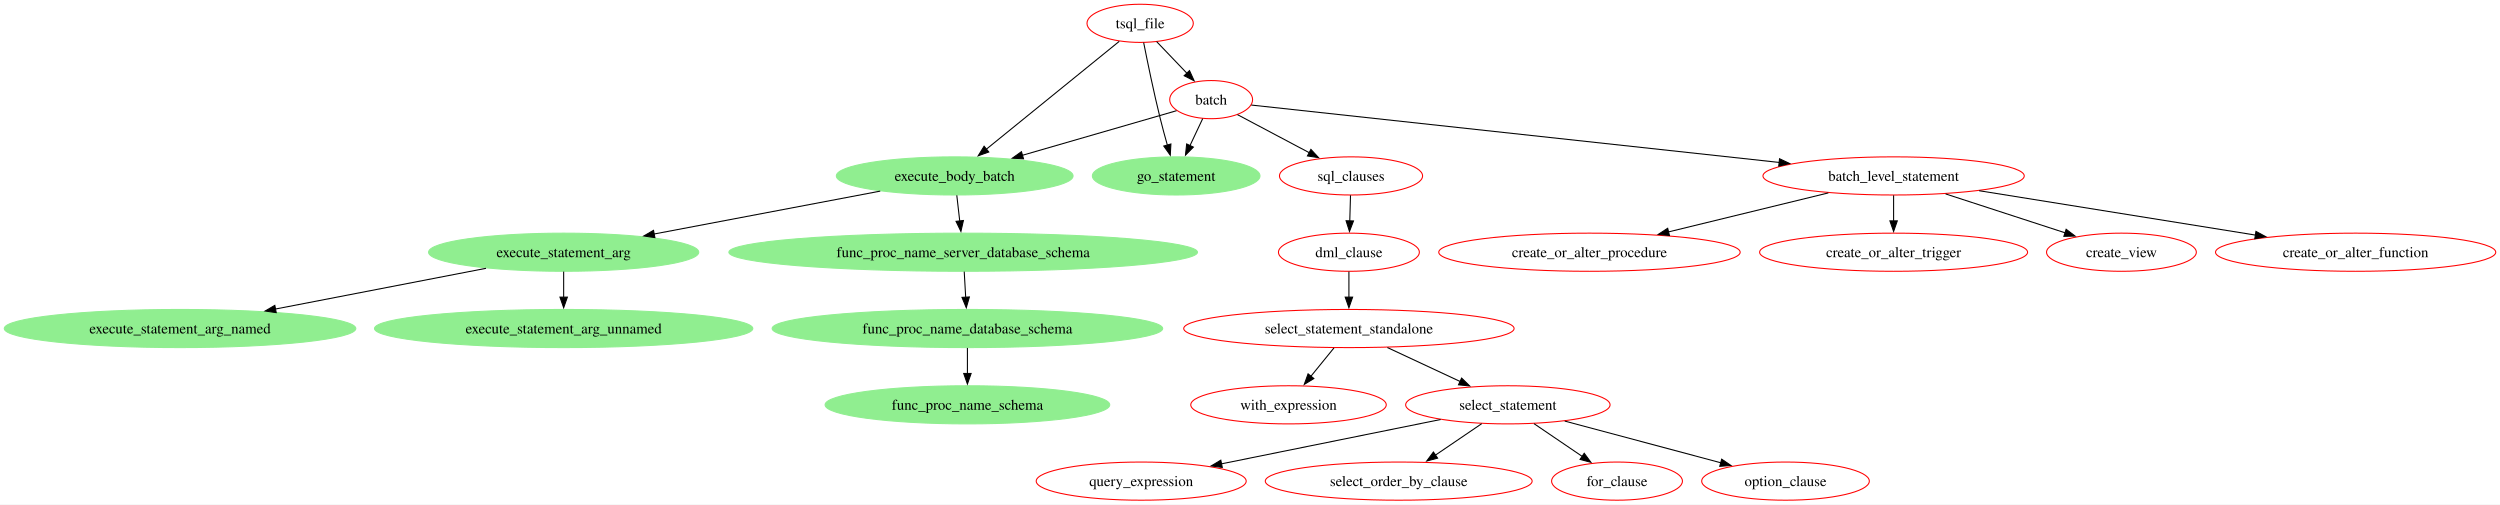
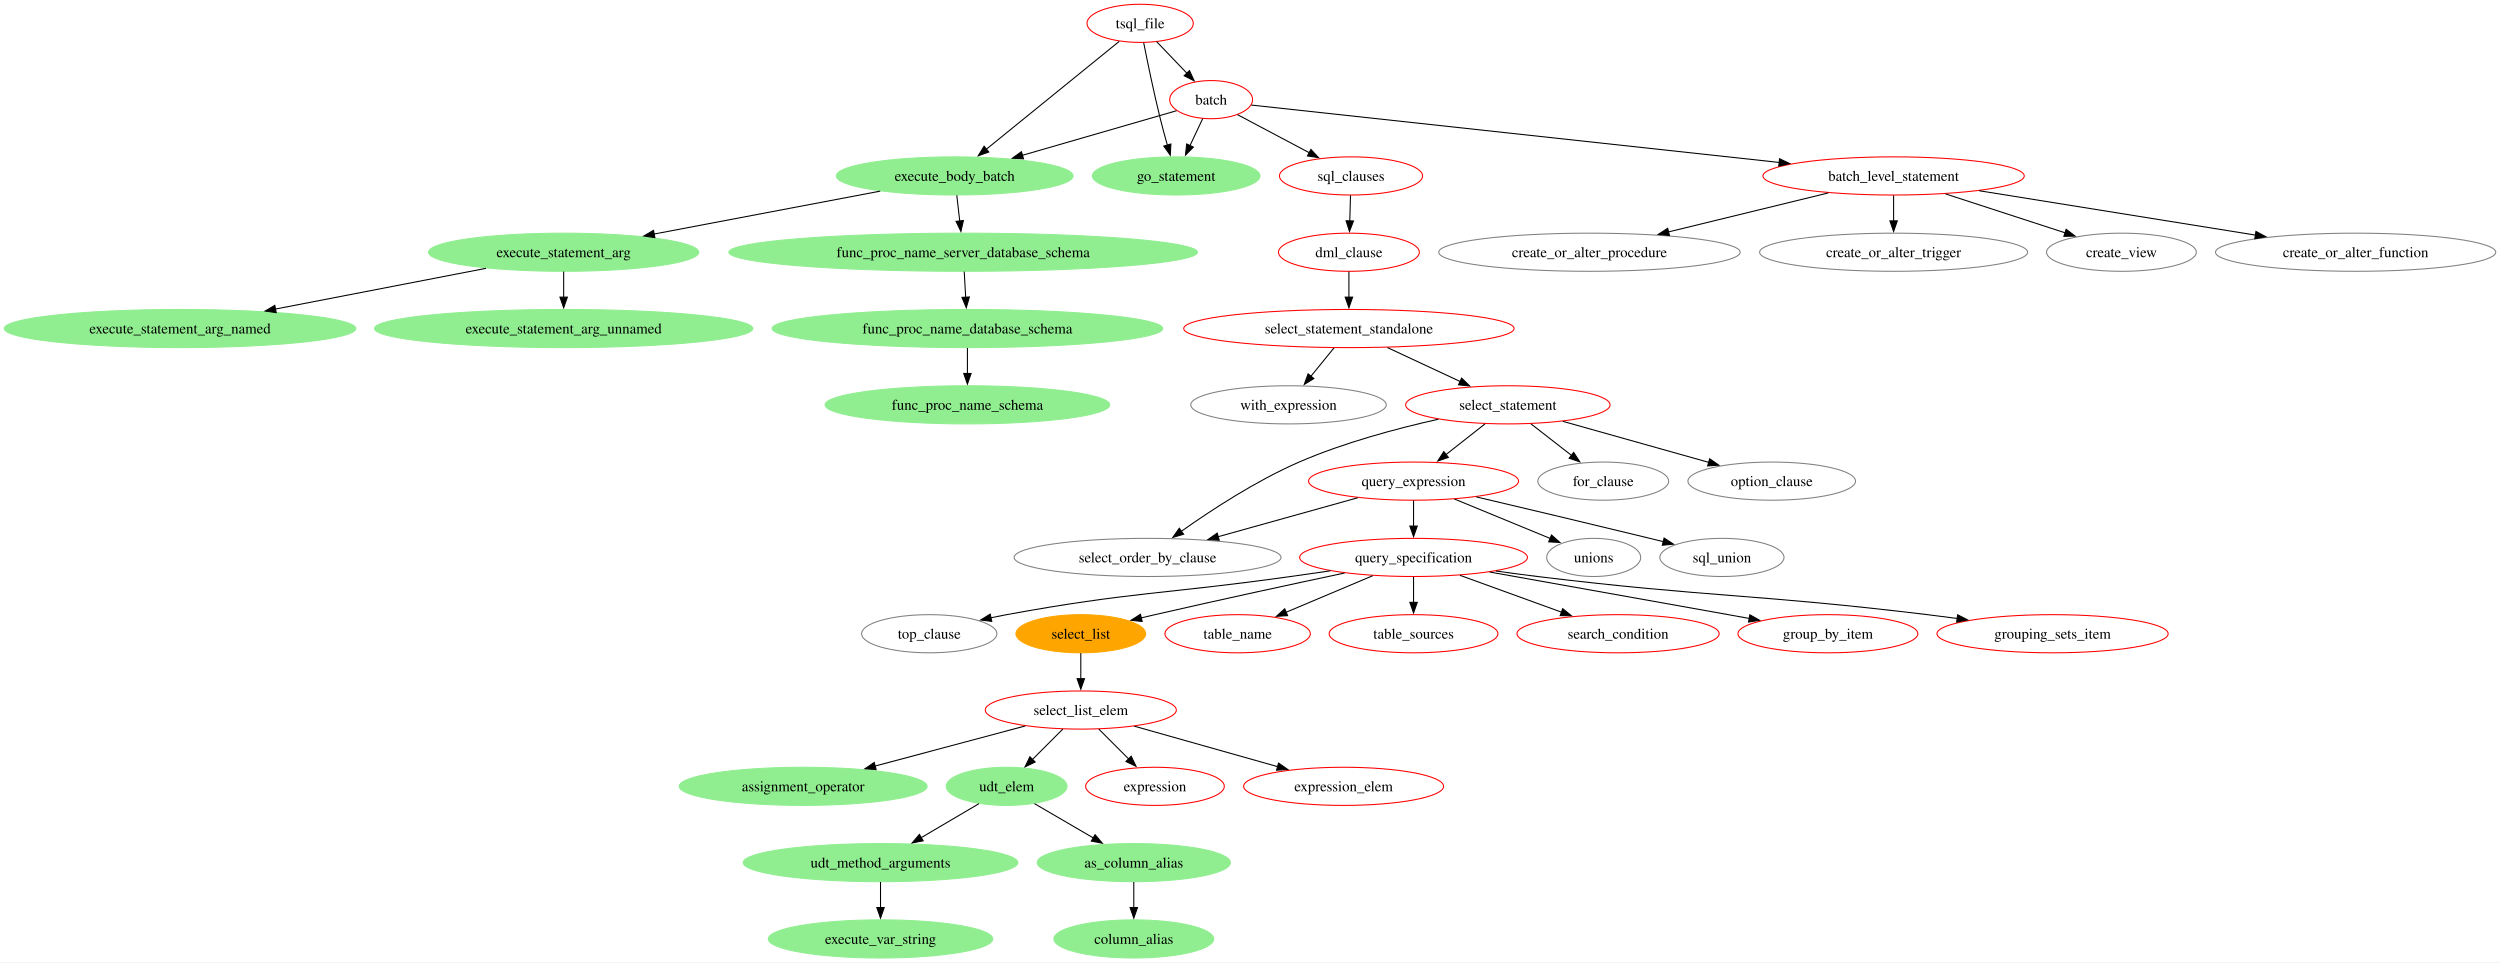
- <svg xmlns="http://www.w3.org/2000/svg" xmlns:xlink="http://www.w3.org/1999/xlink" width="2359pt" height="476pt" viewBox="0.00 0.00 2359.13 476.00">
-   <g id="graph0" class="graph" transform="scale(1 1) rotate(0) translate(4 472)">
-     <polygon fill="white" stroke="none" points="-4,4 -4,-472 2355.13,-472 2355.13,4 -4,4" />
+ <svg xmlns="http://www.w3.org/2000/svg" xmlns:xlink="http://www.w3.org/1999/xlink" width="2359pt" height="908pt" viewBox="0.00 0.00 2359.13 908.00">
+   <g id="graph0" class="graph" transform="scale(1 1) rotate(0) translate(4 904)">
+     <polygon fill="white" stroke="none" points="-4,4 -4,-904 2355.13,-904 2355.13,4 -4,4" />
    <g id="node1" class="node">
      <g id="a_node1">
        <a xlink:href="https://github.com/Crary-Systems/tree-sitter-tsql/blob/main/grammar.js#L46" xlink:title="tsql_file">
-           <ellipse fill="none" stroke="red" cx="1071.9" cy="-450" rx="50.16" ry="18" />
-           <text text-anchor="middle" x="1071.9" y="-445.32" font-family="Times,serif" font-size="14.00">tsql_file</text>
+           <ellipse fill="none" stroke="red" cx="1071.9" cy="-882" rx="50.16" ry="18" />
+           <text text-anchor="middle" x="1071.9" y="-877.33" font-family="Times,serif" font-size="14.00">tsql_file</text>
        </a>
      </g>
    </g>
    <g id="node2" class="node">
      <g id="a_node2">
        <a xlink:href="https://github.com/Crary-Systems/tree-sitter-tsql/blob/main/grammar.js#L51" xlink:title="batch">
-           <ellipse fill="none" stroke="red" cx="1138.9" cy="-378" rx="39.11" ry="18" />
-           <text text-anchor="middle" x="1138.9" y="-373.32" font-family="Times,serif" font-size="14.00">batch</text>
+           <ellipse fill="none" stroke="red" cx="1138.9" cy="-810" rx="39.11" ry="18" />
+           <text text-anchor="middle" x="1138.9" y="-805.33" font-family="Times,serif" font-size="14.00">batch</text>
        </a>
      </g>
    </g>
    <g id="edge1" class="edge">
-       <path fill="none" stroke="black" d="M1087.44,-432.76C1095.93,-423.89 1106.61,-412.74 1116.03,-402.89" />
-       <polygon fill="black" stroke="black" points="1118.47,-405.4 1122.86,-395.76 1113.42,-400.56 1118.47,-405.4" />
+       <path fill="none" stroke="black" d="M1087.44,-864.76C1095.93,-855.89 1106.61,-844.74 1116.03,-834.89" />
+       <polygon fill="black" stroke="black" points="1118.47,-837.4 1122.86,-827.76 1113.42,-832.56 1118.47,-837.4" />
    </g>
    <g id="node3" class="node">
      <g id="a_node3">
        <a xlink:href="https://github.com/Crary-Systems/tree-sitter-tsql/blob/main/test/corpus/batch.txt#L74" xlink:title="execute_body_batch">
-           <ellipse fill="lightgreen" stroke="lightgreen" cx="896.9" cy="-306" rx="111.71" ry="18" />
-           <text text-anchor="middle" x="896.9" y="-301.32" font-family="Times,serif" font-size="14.00">execute_body_batch</text>
+           <ellipse fill="lightgreen" stroke="lightgreen" cx="896.9" cy="-738" rx="111.71" ry="18" />
+           <text text-anchor="middle" x="896.9" y="-733.33" font-family="Times,serif" font-size="14.00">execute_body_batch</text>
        </a>
      </g>
    </g>
    <g id="edge2" class="edge">
-       <path fill="none" stroke="black" d="M1052.17,-432.99C1021.51,-408.11 962.26,-360.04 926.48,-331" />
-       <polygon fill="black" stroke="black" points="929.07,-328.59 919.09,-325.01 924.65,-334.03 929.07,-328.59" />
+       <path fill="none" stroke="black" d="M1052.17,-864.99C1021.51,-840.11 962.26,-792.04 926.48,-763" />
+       <polygon fill="black" stroke="black" points="929.07,-760.59 919.09,-757.01 924.65,-766.03 929.07,-760.59" />
    </g>
    <g id="node4" class="node">
      <g id="a_node4">
        <a xlink:href="https://github.com/Crary-Systems/tree-sitter-tsql/blob/main/test/corpus/go.txt" xlink:title="go_statement">
-           <ellipse fill="lightgreen" stroke="lightgreen" cx="1105.9" cy="-306" rx="79.09" ry="18" />
-           <text text-anchor="middle" x="1105.9" y="-301.32" font-family="Times,serif" font-size="14.00">go_statement</text>
+           <ellipse fill="lightgreen" stroke="lightgreen" cx="1105.9" cy="-738" rx="79.09" ry="18" />
+           <text text-anchor="middle" x="1105.9" y="-733.33" font-family="Times,serif" font-size="14.00">go_statement</text>
        </a>
      </g>
    </g>
    <g id="edge3" class="edge">
-       <path fill="none" stroke="black" d="M1075.21,-431.86C1078.77,-413.88 1084.74,-384.84 1090.9,-360 1092.91,-351.89 1095.29,-343.15 1097.56,-335.14" />
-       <polygon fill="black" stroke="black" points="1100.92,-336.14 1100.33,-325.56 1094.19,-334.2 1100.92,-336.14" />
+       <path fill="none" stroke="black" d="M1075.21,-863.86C1078.77,-845.88 1084.74,-816.84 1090.9,-792 1092.91,-783.89 1095.29,-775.15 1097.56,-767.14" />
+       <polygon fill="black" stroke="black" points="1100.92,-768.14 1100.33,-757.56 1094.19,-766.2 1100.92,-768.14" />
    </g>
    <g id="edge5" class="edge">
-       <path fill="none" stroke="black" d="M1106.26,-367.56C1069.12,-356.81 1007.54,-339 960.76,-325.47" />
-       <polygon fill="black" stroke="black" points="961.85,-322.14 951.27,-322.73 959.9,-328.87 961.85,-322.14" />
+       <path fill="none" stroke="black" d="M1106.26,-799.56C1069.12,-788.81 1007.54,-771 960.76,-757.47" />
+       <polygon fill="black" stroke="black" points="961.85,-754.14 951.27,-754.73 959.9,-760.87 961.85,-754.14" />
    </g>
    <g id="edge4" class="edge">
-       <path fill="none" stroke="black" d="M1130.91,-360.05C1127.32,-352.43 1122.98,-343.23 1118.94,-334.65" />
-       <polygon fill="black" stroke="black" points="1122.12,-333.2 1114.69,-325.64 1115.79,-336.18 1122.12,-333.2" />
+       <path fill="none" stroke="black" d="M1130.91,-792.05C1127.32,-784.43 1122.98,-775.23 1118.94,-766.65" />
+       <polygon fill="black" stroke="black" points="1122.12,-765.2 1114.69,-757.64 1115.79,-768.18 1122.12,-765.2" />
    </g>
    <g id="node5" class="node">
      <g id="a_node5">
        <a xlink:href="https://github.com/Crary-Systems/tree-sitter-tsql/blob/4dda5f0b2a1d0c921fa68dff7fd5ffdb39467df3/grammar.js#L118-L122" xlink:title="sql_clauses">
-           <ellipse fill="none" stroke="red" cx="1270.9" cy="-306" rx="67.52" ry="18" />
-           <text text-anchor="middle" x="1270.9" y="-301.32" font-family="Times,serif" font-size="14.00">sql_clauses</text>
+           <ellipse fill="none" stroke="red" cx="1270.9" cy="-738" rx="67.52" ry="18" />
+           <text text-anchor="middle" x="1270.9" y="-733.33" font-family="Times,serif" font-size="14.00">sql_clauses</text>
        </a>
      </g>
    </g>
    <g id="edge6" class="edge">
-       <path fill="none" stroke="black" d="M1163.73,-363.83C1182.81,-353.71 1209.54,-339.54 1231.53,-327.88" />
-       <polygon fill="black" stroke="black" points="1233.04,-331.04 1240.24,-323.26 1229.76,-324.85 1233.04,-331.04" />
+       <path fill="none" stroke="black" d="M1163.73,-795.83C1182.81,-785.71 1209.54,-771.54 1231.53,-759.88" />
+       <polygon fill="black" stroke="black" points="1233.04,-763.04 1240.24,-755.26 1229.76,-756.85 1233.04,-763.04" />
    </g>
    <g id="node6" class="node">
      <g id="a_node6">
        <a xlink:href="https://github.com/Crary-Systems/tree-sitter-tsql/blob/main/grammar.js#L116" xlink:title="batch_level_statement">
-           <ellipse fill="none" stroke="red" cx="1782.9" cy="-306" rx="123.29" ry="18" />
-           <text text-anchor="middle" x="1782.9" y="-301.32" font-family="Times,serif" font-size="14.00">batch_level_statement</text>
+           <ellipse fill="none" stroke="red" cx="1782.9" cy="-738" rx="123.29" ry="18" />
+           <text text-anchor="middle" x="1782.9" y="-733.33" font-family="Times,serif" font-size="14.00">batch_level_statement</text>
        </a>
      </g>
    </g>
    <g id="edge7" class="edge">
-       <path fill="none" stroke="black" d="M1176.78,-372.88C1272.76,-362.45 1528.27,-334.68 1675.08,-318.72" />
-       <polygon fill="black" stroke="black" points="1675.27,-322.22 1684.83,-317.66 1674.51,-315.26 1675.27,-322.22" />
+       <path fill="none" stroke="black" d="M1176.78,-804.88C1272.76,-794.45 1528.27,-766.68 1675.08,-750.72" />
+       <polygon fill="black" stroke="black" points="1675.27,-754.22 1684.83,-749.66 1674.51,-747.26 1675.27,-754.22" />
    </g>
    <g id="node7" class="node">
      <g id="a_node7">
        <a xlink:href="https://github.com/Crary-Systems/tree-sitter-tsql/blob/main/test/corpus/func_proc_name_server_database_schema.txt" xlink:title="func_proc_name_server_database_schema">
-           <ellipse fill="lightgreen" stroke="lightgreen" cx="904.9" cy="-234" rx="221.14" ry="18" />
-           <text text-anchor="middle" x="904.9" y="-229.32" font-family="Times,serif" font-size="14.00">func_proc_name_server_database_schema</text>
+           <ellipse fill="lightgreen" stroke="lightgreen" cx="904.9" cy="-666" rx="221.14" ry="18" />
+           <text text-anchor="middle" x="904.9" y="-661.33" font-family="Times,serif" font-size="14.00">func_proc_name_server_database_schema</text>
        </a>
      </g>
    </g>
    <g id="edge8" class="edge">
-       <path fill="none" stroke="black" d="M898.88,-287.7C899.71,-280.41 900.7,-271.73 901.64,-263.54" />
-       <polygon fill="black" stroke="black" points="905.12,-263.94 902.77,-253.61 898.16,-263.15 905.12,-263.94" />
+       <path fill="none" stroke="black" d="M898.88,-719.7C899.71,-712.41 900.7,-703.73 901.64,-695.54" />
+       <polygon fill="black" stroke="black" points="905.12,-695.94 902.77,-685.61 898.16,-695.15 905.12,-695.94" />
    </g>
    <g id="node8" class="node">
      <g id="a_node8">
        <a xlink:href="https://github.com/Crary-Systems/tree-sitter-tsql/blob/main/test/corpus/execute_statement_arg.txt" xlink:title="execute_statement_arg">
-           <ellipse fill="lightgreen" stroke="lightgreen" cx="527.9" cy="-234" rx="127.49" ry="18" />
-           <text text-anchor="middle" x="527.9" y="-229.32" font-family="Times,serif" font-size="14.00">execute_statement_arg</text>
+           <ellipse fill="lightgreen" stroke="lightgreen" cx="527.9" cy="-666" rx="127.49" ry="18" />
+           <text text-anchor="middle" x="527.9" y="-661.33" font-family="Times,serif" font-size="14.00">execute_statement_arg</text>
        </a>
      </g>
    </g>
    <g id="edge9" class="edge">
-       <path fill="none" stroke="black" d="M826.63,-291.67C765.84,-280.14 677.79,-263.43 613.02,-251.15" />
-       <polygon fill="black" stroke="black" points="613.99,-247.77 603.51,-249.34 612.69,-254.65 613.99,-247.77" />
+       <path fill="none" stroke="black" d="M826.63,-723.67C765.84,-712.14 677.79,-695.43 613.02,-683.15" />
+       <polygon fill="black" stroke="black" points="613.99,-679.77 603.51,-681.34 612.69,-686.65 613.99,-679.77" />
    </g>
    <g id="node13" class="node">
      <g id="a_node13">
        <a xlink:href="https://github.com/Crary-Systems/tree-sitter-tsql/blob/4dda5f0b2a1d0c921fa68dff7fd5ffdb39467df3/grammar.js#L192-L195" xlink:title="dml_clause">
-           <ellipse fill="none" stroke="red" cx="1268.9" cy="-234" rx="66.47" ry="18" />
-           <text text-anchor="middle" x="1268.9" y="-229.32" font-family="Times,serif" font-size="14.00">dml_clause</text>
+           <ellipse fill="none" stroke="red" cx="1268.9" cy="-666" rx="66.47" ry="18" />
+           <text text-anchor="middle" x="1268.9" y="-661.33" font-family="Times,serif" font-size="14.00">dml_clause</text>
        </a>
      </g>
    </g>
    <g id="edge14" class="edge">
-       <path fill="none" stroke="black" d="M1270.41,-287.7C1270.2,-280.41 1269.95,-271.73 1269.72,-263.54" />
-       <polygon fill="black" stroke="black" points="1273.22,-263.51 1269.43,-253.62 1266.22,-263.71 1273.22,-263.51" />
-     </g>
-     <g id="node21" class="node">
-       <ellipse fill="none" stroke="red" cx="2218.9" cy="-234" rx="132.23" ry="18" />
-       <text text-anchor="middle" x="2218.9" y="-229.32" font-family="Times,serif" font-size="14.00">create_or_alter_function</text>
-     </g>
-     <g id="edge22" class="edge">
-       <path fill="none" stroke="black" d="M1863.63,-292.04C1937.42,-280.19 2046.58,-262.67 2124.41,-250.17" />
-       <polygon fill="black" stroke="black" points="2124.84,-253.65 2134.16,-248.61 2123.73,-246.73 2124.84,-253.65" />
-     </g>
-     <g id="node22" class="node">
-       <ellipse fill="none" stroke="red" cx="1495.9" cy="-234" rx="142.23" ry="18" />
-       <text text-anchor="middle" x="1495.9" y="-229.32" font-family="Times,serif" font-size="14.00">create_or_alter_procedure</text>
-     </g>
-     <g id="edge23" class="edge">
-       <path fill="none" stroke="black" d="M1721.33,-289.98C1677.11,-279.2 1617.28,-264.61 1570.37,-253.16" />
-       <polygon fill="black" stroke="black" points="1571.37,-249.8 1560.82,-250.83 1569.71,-256.6 1571.37,-249.8" />
-     </g>
-     <g id="node23" class="node">
-       <ellipse fill="none" stroke="red" cx="1782.9" cy="-234" rx="126.44" ry="18" />
-       <text text-anchor="middle" x="1782.9" y="-229.32" font-family="Times,serif" font-size="14.00">create_or_alter_trigger</text>
-     </g>
-     <g id="edge24" class="edge">
-       <path fill="none" stroke="black" d="M1782.9,-287.7C1782.9,-280.41 1782.9,-271.73 1782.9,-263.54" />
-       <polygon fill="black" stroke="black" points="1786.4,-263.62 1782.9,-253.62 1779.4,-263.62 1786.4,-263.62" />
-     </g>
-     <g id="node24" class="node">
-       <ellipse fill="none" stroke="red" cx="1997.9" cy="-234" rx="70.67" ry="18" />
-       <text text-anchor="middle" x="1997.9" y="-229.32" font-family="Times,serif" font-size="14.00">create_view</text>
-     </g>
-     <g id="edge25" class="edge">
-       <path fill="none" stroke="black" d="M1831.96,-289.03C1865.62,-278.07 1910.26,-263.53 1944.77,-252.3" />
-       <polygon fill="black" stroke="black" points="1945.72,-255.67 1954.15,-249.24 1943.56,-249.01 1945.72,-255.67" />
+       <path fill="none" stroke="black" d="M1270.41,-719.7C1270.2,-712.41 1269.95,-703.73 1269.72,-695.54" />
+       <polygon fill="black" stroke="black" points="1273.22,-695.51 1269.43,-685.62 1266.22,-695.71 1273.22,-695.51" />
+     </g>
+     <g id="node36" class="node">
+       <ellipse fill="none" stroke="gray" cx="2218.9" cy="-666" rx="132.23" ry="18" />
+       <text text-anchor="middle" x="2218.9" y="-661.33" font-family="Times,serif" font-size="14.00">create_or_alter_function</text>
+     </g>
+     <g id="edge42" class="edge">
+       <path fill="none" stroke="black" d="M1863.63,-724.04C1937.42,-712.19 2046.58,-694.67 2124.41,-682.17" />
+       <polygon fill="black" stroke="black" points="2124.84,-685.65 2134.16,-680.61 2123.73,-678.73 2124.84,-685.65" />
+     </g>
+     <g id="node37" class="node">
+       <ellipse fill="none" stroke="gray" cx="1495.9" cy="-666" rx="142.23" ry="18" />
+       <text text-anchor="middle" x="1495.9" y="-661.33" font-family="Times,serif" font-size="14.00">create_or_alter_procedure</text>
+     </g>
+     <g id="edge43" class="edge">
+       <path fill="none" stroke="black" d="M1721.33,-721.98C1677.11,-711.2 1617.28,-696.61 1570.37,-685.16" />
+       <polygon fill="black" stroke="black" points="1571.37,-681.8 1560.82,-682.83 1569.71,-688.6 1571.37,-681.8" />
+     </g>
+     <g id="node38" class="node">
+       <ellipse fill="none" stroke="gray" cx="1782.9" cy="-666" rx="126.44" ry="18" />
+       <text text-anchor="middle" x="1782.9" y="-661.33" font-family="Times,serif" font-size="14.00">create_or_alter_trigger</text>
+     </g>
+     <g id="edge44" class="edge">
+       <path fill="none" stroke="black" d="M1782.9,-719.7C1782.9,-712.41 1782.9,-703.73 1782.9,-695.54" />
+       <polygon fill="black" stroke="black" points="1786.4,-695.62 1782.9,-685.62 1779.4,-695.62 1786.4,-695.62" />
+     </g>
+     <g id="node39" class="node">
+       <ellipse fill="none" stroke="gray" cx="1997.9" cy="-666" rx="70.67" ry="18" />
+       <text text-anchor="middle" x="1997.9" y="-661.33" font-family="Times,serif" font-size="14.00">create_view</text>
+     </g>
+     <g id="edge45" class="edge">
+       <path fill="none" stroke="black" d="M1831.96,-721.03C1865.62,-710.07 1910.26,-695.53 1944.77,-684.3" />
+       <polygon fill="black" stroke="black" points="1945.72,-687.67 1954.15,-681.24 1943.56,-681.01 1945.72,-687.67" />
    </g>
    <g id="node11" class="node">
      <g id="a_node11">
        <a xlink:href="https://github.com/Crary-Systems/tree-sitter-tsql/blob/main/test/corpus/func_proc_name_server_database_schema.txt" xlink:title="func_proc_name_database_schema">
-           <ellipse fill="lightgreen" stroke="lightgreen" cx="908.9" cy="-162" rx="184.31" ry="18" />
-           <text text-anchor="middle" x="908.9" y="-157.32" font-family="Times,serif" font-size="14.00">func_proc_name_database_schema</text>
+           <ellipse fill="lightgreen" stroke="lightgreen" cx="908.9" cy="-594" rx="184.31" ry="18" />
+           <text text-anchor="middle" x="908.9" y="-589.33" font-family="Times,serif" font-size="14.00">func_proc_name_database_schema</text>
        </a>
      </g>
    </g>
    <g id="edge12" class="edge">
-       <path fill="none" stroke="black" d="M905.89,-215.7C906.31,-208.41 906.8,-199.73 907.27,-191.54" />
-       <polygon fill="black" stroke="black" points="910.76,-191.8 907.84,-181.62 903.77,-191.4 910.76,-191.8" />
+       <path fill="none" stroke="black" d="M905.89,-647.7C906.31,-640.41 906.8,-631.73 907.27,-623.54" />
+       <polygon fill="black" stroke="black" points="910.76,-623.8 907.84,-613.62 903.77,-623.4 910.76,-623.8" />
    </g>
    <g id="node9" class="node">
      <g id="a_node9">
        <a xlink:href="https://github.com/Crary-Systems/tree-sitter-tsql/blob/main/test/corpus/execute_statement_arg.txt#L2" xlink:title="execute_statement_arg_named">
-           <ellipse fill="lightgreen" stroke="lightgreen" cx="165.9" cy="-162" rx="165.9" ry="18" />
-           <text text-anchor="middle" x="165.9" y="-157.32" font-family="Times,serif" font-size="14.00">execute_statement_arg_named</text>
+           <ellipse fill="lightgreen" stroke="lightgreen" cx="165.9" cy="-594" rx="165.9" ry="18" />
+           <text text-anchor="middle" x="165.9" y="-589.33" font-family="Times,serif" font-size="14.00">execute_statement_arg_named</text>
        </a>
      </g>
    </g>
    <g id="edge10" class="edge">
-       <path fill="none" stroke="black" d="M454.64,-218.83C397.27,-207.74 317.18,-192.25 255.91,-180.4" />
-       <polygon fill="black" stroke="black" points="256.66,-176.99 246.18,-178.52 255.33,-183.86 256.66,-176.99" />
+       <path fill="none" stroke="black" d="M454.64,-650.83C397.27,-639.74 317.18,-624.25 255.91,-612.4" />
+       <polygon fill="black" stroke="black" points="256.66,-608.99 246.18,-610.52 255.33,-615.86 256.66,-608.99" />
    </g>
    <g id="node10" class="node">
      <g id="a_node10">
        <a xlink:href="https://github.com/Crary-Systems/tree-sitter-tsql/blob/main/test/corpus/execute_statement_arg.txt#L42" xlink:title="execute_statement_arg_unnamed">
-           <ellipse fill="lightgreen" stroke="lightgreen" cx="527.9" cy="-162" rx="178.53" ry="18" />
-           <text text-anchor="middle" x="527.9" y="-157.32" font-family="Times,serif" font-size="14.00">execute_statement_arg_unnamed</text>
+           <ellipse fill="lightgreen" stroke="lightgreen" cx="527.9" cy="-594" rx="178.53" ry="18" />
+           <text text-anchor="middle" x="527.9" y="-589.33" font-family="Times,serif" font-size="14.00">execute_statement_arg_unnamed</text>
        </a>
      </g>
    </g>
    <g id="edge11" class="edge">
-       <path fill="none" stroke="black" d="M527.9,-215.7C527.9,-208.41 527.9,-199.73 527.9,-191.54" />
-       <polygon fill="black" stroke="black" points="531.4,-191.62 527.9,-181.62 524.4,-191.62 531.4,-191.62" />
+       <path fill="none" stroke="black" d="M527.9,-647.7C527.9,-640.41 527.9,-631.73 527.9,-623.54" />
+       <polygon fill="black" stroke="black" points="531.4,-623.62 527.9,-613.62 524.4,-623.62 531.4,-623.62" />
    </g>
    <g id="node12" class="node">
      <g id="a_node12">
        <a xlink:href="https://github.com/Crary-Systems/tree-sitter-tsql/blob/main/test/corpus/func_proc_name_server_database_schema.txt" xlink:title="func_proc_name_schema">
-           <ellipse fill="lightgreen" stroke="lightgreen" cx="908.9" cy="-90" rx="134.33" ry="18" />
-           <text text-anchor="middle" x="908.9" y="-85.33" font-family="Times,serif" font-size="14.00">func_proc_name_schema</text>
+           <ellipse fill="lightgreen" stroke="lightgreen" cx="908.9" cy="-522" rx="134.33" ry="18" />
+           <text text-anchor="middle" x="908.9" y="-517.33" font-family="Times,serif" font-size="14.00">func_proc_name_schema</text>
        </a>
      </g>
    </g>
    <g id="edge13" class="edge">
-       <path fill="none" stroke="black" d="M908.9,-143.7C908.9,-136.41 908.9,-127.73 908.9,-119.54" />
-       <polygon fill="black" stroke="black" points="912.4,-119.62 908.9,-109.62 905.4,-119.62 912.4,-119.62" />
+       <path fill="none" stroke="black" d="M908.9,-575.7C908.9,-568.41 908.9,-559.73 908.9,-551.54" />
+       <polygon fill="black" stroke="black" points="912.4,-551.62 908.9,-541.62 905.4,-551.62 912.4,-551.62" />
    </g>
    <g id="node14" class="node">
      <g id="a_node14">
        <a xlink:href="https://github.com/Crary-Systems/tree-sitter-tsql/blob/4dda5f0b2a1d0c921fa68dff7fd5ffdb39467df3/grammar.js#L197-L200" xlink:title="select_statement_standalone">
-           <ellipse fill="none" stroke="red" cx="1268.9" cy="-162" rx="155.9" ry="18" />
-           <text text-anchor="middle" x="1268.9" y="-157.32" font-family="Times,serif" font-size="14.00">select_statement_standalone</text>
+           <ellipse fill="none" stroke="red" cx="1268.9" cy="-594" rx="155.9" ry="18" />
+           <text text-anchor="middle" x="1268.9" y="-589.33" font-family="Times,serif" font-size="14.00">select_statement_standalone</text>
        </a>
      </g>
    </g>
    <g id="edge15" class="edge">
-       <path fill="none" stroke="black" d="M1268.9,-215.7C1268.9,-208.41 1268.9,-199.73 1268.9,-191.54" />
-       <polygon fill="black" stroke="black" points="1272.4,-191.62 1268.9,-181.62 1265.4,-191.62 1272.4,-191.62" />
+       <path fill="none" stroke="black" d="M1268.9,-647.7C1268.9,-640.41 1268.9,-631.73 1268.9,-623.54" />
+       <polygon fill="black" stroke="black" points="1272.4,-623.62 1268.9,-613.62 1265.4,-623.62 1272.4,-623.62" />
    </g>
    <g id="node15" class="node">
      <g id="a_node15">
        <a xlink:href="https://github.com/Crary-Systems/tree-sitter-tsql/blob/1f56e8217a05e0a7e09ce2955aee4c340190c598/grammar.js#L202-L206" xlink:title="select_statement">
-           <ellipse fill="none" stroke="red" cx="1418.9" cy="-90" rx="96.45" ry="18" />
-           <text text-anchor="middle" x="1418.9" y="-85.33" font-family="Times,serif" font-size="14.00">select_statement</text>
+           <ellipse fill="none" stroke="red" cx="1418.9" cy="-522" rx="96.45" ry="18" />
+           <text text-anchor="middle" x="1418.9" y="-517.33" font-family="Times,serif" font-size="14.00">select_statement</text>
        </a>
      </g>
    </g>
    <g id="edge16" class="edge">
-       <path fill="none" stroke="black" d="M1305.21,-144.05C1325.85,-134.42 1351.87,-122.28 1373.81,-112.04" />
-       <polygon fill="black" stroke="black" points="1375.26,-115.23 1382.84,-107.83 1372.3,-108.88 1375.26,-115.23" />
+       <path fill="none" stroke="black" d="M1305.21,-576.05C1325.85,-566.42 1351.87,-554.28 1373.81,-544.04" />
+       <polygon fill="black" stroke="black" points="1375.26,-547.23 1382.84,-539.83 1372.3,-540.88 1375.26,-547.23" />
    </g>
    <g id="node16" class="node">
-       <ellipse fill="none" stroke="red" cx="1211.9" cy="-90" rx="92.24" ry="18" />
-       <text text-anchor="middle" x="1211.9" y="-85.33" font-family="Times,serif" font-size="14.00">with_expression</text>
+       <ellipse fill="none" stroke="gray" cx="1211.9" cy="-522" rx="92.24" ry="18" />
+       <text text-anchor="middle" x="1211.9" y="-517.33" font-family="Times,serif" font-size="14.00">with_expression</text>
    </g>
    <g id="edge17" class="edge">
-       <path fill="none" stroke="black" d="M1254.81,-143.7C1248.25,-135.64 1240.31,-125.89 1233.06,-116.98" />
-       <polygon fill="black" stroke="black" points="1235.81,-114.82 1226.78,-109.28 1230.38,-119.24 1235.81,-114.82" />
+       <path fill="none" stroke="black" d="M1254.81,-575.7C1248.25,-567.64 1240.31,-557.89 1233.06,-548.98" />
+       <polygon fill="black" stroke="black" points="1235.81,-546.82 1226.78,-541.28 1230.38,-551.24 1235.81,-546.82" />
    </g>
    <g id="node17" class="node">
      <g id="a_node17">
        <a xlink:href="https://github.com/Crary-Systems/tree-sitter-tsql/blob/main/grammar.js#L208-L211" xlink:title="query_expression">
-           <ellipse fill="none" stroke="red" cx="1072.9" cy="-18" rx="99.08" ry="18" />
-           <text text-anchor="middle" x="1072.9" y="-13.32" font-family="Times,serif" font-size="14.00">query_expression</text>
+           <ellipse fill="none" stroke="red" cx="1329.9" cy="-450" rx="99.08" ry="18" />
+           <text text-anchor="middle" x="1329.9" y="-445.32" font-family="Times,serif" font-size="14.00">query_expression</text>
        </a>
      </g>
    </g>
    <g id="edge18" class="edge">
-       <path fill="none" stroke="black" d="M1355.44,-76.16C1297.13,-64.36 1210.61,-46.86 1148.69,-34.33" />
-       <polygon fill="black" stroke="black" points="1149.4,-30.91 1138.91,-32.35 1148.02,-37.77 1149.4,-30.91" />
+       <path fill="none" stroke="black" d="M1397.36,-504.05C1386.29,-495.35 1372.61,-484.59 1360.47,-475.04" />
+       <polygon fill="black" stroke="black" points="1362.77,-472.4 1352.74,-468.97 1358.44,-477.9 1362.77,-472.4" />
    </g>
    <g id="node18" class="node">
-       <ellipse fill="none" stroke="red" cx="1315.9" cy="-18" rx="125.92" ry="18" />
-       <text text-anchor="middle" x="1315.9" y="-13.32" font-family="Times,serif" font-size="14.00">select_order_by_clause</text>
+       <ellipse fill="none" stroke="gray" cx="1078.9" cy="-378" rx="125.92" ry="18" />
+       <text text-anchor="middle" x="1078.9" y="-373.32" font-family="Times,serif" font-size="14.00">select_order_by_clause</text>
    </g>
    <g id="edge19" class="edge">
-       <path fill="none" stroke="black" d="M1394.23,-72.23C1381.05,-63.27 1364.61,-52.11 1350.21,-42.31" />
-       <polygon fill="black" stroke="black" points="1352.58,-39.69 1342.34,-36.97 1348.64,-45.48 1352.58,-39.69" />
+       <path fill="none" stroke="black" d="M1353.4,-508.45C1314.27,-499.72 1264.13,-486.34 1221.9,-468 1181.35,-450.39 1138.83,-422.54 1110.8,-402.69" />
+       <polygon fill="black" stroke="black" points="1112.91,-399.9 1102.75,-396.91 1108.83,-405.58 1112.91,-399.9" />
    </g>
    <g id="node19" class="node">
-       <ellipse fill="none" stroke="red" cx="1521.9" cy="-18" rx="61.73" ry="18" />
-       <text text-anchor="middle" x="1521.9" y="-13.32" font-family="Times,serif" font-size="14.00">for_clause</text>
+       <ellipse fill="none" stroke="gray" cx="1508.9" cy="-450" rx="61.73" ry="18" />
+       <text text-anchor="middle" x="1508.9" y="-445.32" font-family="Times,serif" font-size="14.00">for_clause</text>
    </g>
    <g id="edge20" class="edge">
-       <path fill="none" stroke="black" d="M1443.57,-72.23C1457.24,-62.94 1474.41,-51.28 1489.19,-41.23" />
-       <polygon fill="black" stroke="black" points="1490.94,-44.28 1497.24,-35.76 1487,-38.49 1490.94,-44.28" />
+       <path fill="none" stroke="black" d="M1440.69,-504.05C1452.24,-495.07 1466.61,-483.9 1479.17,-474.12" />
+       <polygon fill="black" stroke="black" points="1480.99,-477.14 1486.74,-468.24 1476.7,-471.61 1480.99,-477.14" />
    </g>
    <g id="node20" class="node">
-       <ellipse fill="none" stroke="red" cx="1680.9" cy="-18" rx="79.09" ry="18" />
-       <text text-anchor="middle" x="1680.9" y="-13.32" font-family="Times,serif" font-size="14.00">option_clause</text>
+       <ellipse fill="none" stroke="gray" cx="1667.9" cy="-450" rx="79.09" ry="18" />
+       <text text-anchor="middle" x="1667.9" y="-445.32" font-family="Times,serif" font-size="14.00">option_clause</text>
    </g>
    <g id="edge21" class="edge">
-       <path fill="none" stroke="black" d="M1472.55,-74.67C1515.34,-63.23 1575.27,-47.22 1619.88,-35.3" />
-       <polygon fill="black" stroke="black" points="1620.65,-38.72 1629.41,-32.76 1618.84,-31.96 1620.65,-38.72" />
+       <path fill="none" stroke="black" d="M1470.8,-506.41C1510.96,-495.12 1566.63,-479.47 1608.56,-467.68" />
+       <polygon fill="black" stroke="black" points="1609.32,-471.11 1618,-465.03 1607.42,-464.37 1609.32,-471.11" />
+     </g>
+     <g id="edge23" class="edge">
+       <path fill="none" stroke="black" d="M1277.28,-434.33C1238.96,-423.64 1186.77,-409.08 1145.54,-397.58" />
+       <polygon fill="black" stroke="black" points="1146.52,-394.23 1135.95,-394.91 1144.64,-400.97 1146.52,-394.23" />
+     </g>
+     <g id="node21" class="node">
+       <g id="a_node21">
+         <a xlink:href="https://github.com/Crary-Systems/tree-sitter-tsql/blob/c1d4d4d9d830cdf8ec41142c705d269b1ea84c8e/grammar.js#L213-L218" xlink:title="query_specification">
+           <ellipse fill="none" stroke="red" cx="1329.9" cy="-378" rx="107.5" ry="18" />
+           <text text-anchor="middle" x="1329.9" y="-373.32" font-family="Times,serif" font-size="14.00">query_specification</text>
+         </a>
+       </g>
+     </g>
+     <g id="edge22" class="edge">
+       <path fill="none" stroke="black" d="M1329.9,-431.7C1329.9,-424.41 1329.9,-415.73 1329.9,-407.54" />
+       <polygon fill="black" stroke="black" points="1333.4,-407.62 1329.9,-397.62 1326.4,-407.62 1333.4,-407.62" />
+     </g>
+     <g id="node22" class="node">
+       <ellipse fill="none" stroke="gray" cx="1499.9" cy="-378" rx="44.37" ry="18" />
+       <text text-anchor="middle" x="1499.9" y="-373.32" font-family="Times,serif" font-size="14.00">unions</text>
+     </g>
+     <g id="edge24" class="edge">
+       <path fill="none" stroke="black" d="M1368.48,-433.12C1395.46,-422.01 1431.44,-407.19 1458.94,-395.87" />
+       <polygon fill="black" stroke="black" points="1460.08,-399.18 1468,-392.14 1457.42,-392.71 1460.08,-399.18" />
+     </g>
+     <g id="node23" class="node">
+       <ellipse fill="none" stroke="gray" cx="1620.9" cy="-378" rx="58.57" ry="18" />
+       <text text-anchor="middle" x="1620.9" y="-373.32" font-family="Times,serif" font-size="14.00">sql_union</text>
+     </g>
+     <g id="edge25" class="edge">
+       <path fill="none" stroke="black" d="M1389.1,-435.13C1434.07,-424.54 1497.42,-409.53 1552.9,-396 1557.1,-394.98 1561.45,-393.91 1565.82,-392.83" />
+       <polygon fill="black" stroke="black" points="1566.33,-396.31 1575.19,-390.5 1564.64,-389.51 1566.33,-396.31" />
+     </g>
+     <g id="node25" class="node">
+       <ellipse fill="none" stroke="gray" cx="872.9" cy="-306" rx="63.83" ry="18" />
+       <text text-anchor="middle" x="872.9" y="-301.32" font-family="Times,serif" font-size="14.00">top_clause</text>
+     </g>
+     <g id="edge26" class="edge">
+       <path fill="none" stroke="black" d="M1251.3,-365.35C1238.79,-363.53 1225.99,-361.7 1213.9,-360 1094.89,-343.29 1064.11,-345.65 945.9,-324 941.02,-323.11 935.97,-322.1 930.91,-321.04" />
+       <polygon fill="black" stroke="black" points="931.88,-317.67 921.36,-318.96 930.39,-324.51 931.88,-317.67" />
+     </g>
+     <g id="node26" class="node">
+       <g id="a_node26">
+         <a xlink:href="https://github.com/Crary-Systems/tree-sitter-tsql/blob/main/test/corpus/select.txt" xlink:title="select_list">
+           <ellipse fill="orange" stroke="orange" cx="1015.9" cy="-306" rx="61.2" ry="18" />
+           <text text-anchor="middle" x="1015.9" y="-301.32" font-family="Times,serif" font-size="14.00">select_list</text>
+         </a>
+       </g>
+     </g>
+     <g id="edge27" class="edge">
+       <path fill="none" stroke="black" d="M1264.82,-363.31C1215.61,-352.86 1146.42,-337.92 1085.9,-324 1081.63,-323.02 1077.23,-321.99 1072.8,-320.94" />
+       <polygon fill="black" stroke="black" points="1073.81,-317.58 1063.27,-318.67 1072.19,-324.39 1073.81,-317.58" />
+     </g>
+     <g id="node27" class="node">
+       <ellipse fill="none" stroke="red" cx="1163.9" cy="-306" rx="68.57" ry="18" />
+       <text text-anchor="middle" x="1163.9" y="-301.32" font-family="Times,serif" font-size="14.00">table_name</text>
+     </g>
+     <g id="edge28" class="edge">
+       <path fill="none" stroke="black" d="M1291.4,-360.76C1267.01,-350.48 1235.35,-337.13 1209.68,-326.3" />
+       <polygon fill="black" stroke="black" points="1211.05,-323.08 1200.47,-322.42 1208.33,-329.53 1211.05,-323.08" />
+     </g>
+     <g id="node28" class="node">
+       <ellipse fill="none" stroke="red" cx="1329.9" cy="-306" rx="79.62" ry="18" />
+       <text text-anchor="middle" x="1329.9" y="-301.32" font-family="Times,serif" font-size="14.00">table_sources</text>
+     </g>
+     <g id="edge29" class="edge">
+       <path fill="none" stroke="black" d="M1329.9,-359.7C1329.9,-352.41 1329.9,-343.73 1329.9,-335.54" />
+       <polygon fill="black" stroke="black" points="1333.4,-335.62 1329.9,-325.62 1326.4,-335.62 1333.4,-335.62" />
+     </g>
+     <g id="node29" class="node">
+       <ellipse fill="none" stroke="red" cx="1522.9" cy="-306" rx="95.4" ry="18" />
+       <text text-anchor="middle" x="1522.9" y="-301.32" font-family="Times,serif" font-size="14.00">search_condition</text>
+     </g>
+     <g id="edge30" class="edge">
+       <path fill="none" stroke="black" d="M1373.69,-361.12C1402.12,-350.81 1439.35,-337.3 1469.51,-326.36" />
+       <polygon fill="black" stroke="black" points="1470.64,-329.68 1478.85,-322.98 1468.26,-323.1 1470.64,-329.68" />
+     </g>
+     <g id="node30" class="node">
+       <ellipse fill="none" stroke="red" cx="1720.9" cy="-306" rx="84.88" ry="18" />
+       <text text-anchor="middle" x="1720.9" y="-301.32" font-family="Times,serif" font-size="14.00">group_by_item</text>
+     </g>
+     <g id="edge31" class="edge">
+       <path fill="none" stroke="black" d="M1401.62,-364.25C1461.78,-353.54 1549.96,-337.82 1626.9,-324 1633.33,-322.84 1640.01,-321.64 1646.71,-320.43" />
+       <polygon fill="black" stroke="black" points="1647.24,-323.89 1656.46,-318.67 1646,-317.01 1647.24,-323.89" />
+     </g>
+     <g id="node31" class="node">
+       <ellipse fill="none" stroke="red" cx="1932.9" cy="-306" rx="109.08" ry="18" />
+       <text text-anchor="middle" x="1932.9" y="-301.32" font-family="Times,serif" font-size="14.00">grouping_sets_item</text>
+     </g>
+     <g id="edge32" class="edge">
+       <path fill="none" stroke="black" d="M1407.56,-365.2C1420.67,-363.35 1434.17,-361.55 1446.9,-360 1610.04,-340.18 1651.75,-343.72 1814.9,-324 1824.06,-322.89 1833.6,-321.66 1843.12,-320.37" />
+       <polygon fill="black" stroke="black" points="1843.33,-323.87 1852.76,-319.04 1842.38,-316.94 1843.33,-323.87" />
+     </g>
+     <g id="node24" class="node">
+       <g id="a_node24">
+         <a xlink:href="https://github.com/Crary-Systems/tree-sitter-tsql/blob/main/test/corpus/assignment_operator.txt" xlink:title="assignment_operator">
+           <ellipse fill="lightgreen" stroke="lightgreen" cx="753.9" cy="-162" rx="116.97" ry="18" />
+           <text text-anchor="middle" x="753.9" y="-157.32" font-family="Times,serif" font-size="14.00">assignment_operator</text>
+         </a>
+       </g>
+     </g>
+     <g id="node32" class="node">
+       <g id="a_node32">
+         <a xlink:href="https://github.com/Crary-Systems/tree-sitter-tsql/blob/c1d4d4d9d830cdf8ec41142c705d269b1ea84c8e/grammar.js#L225-L232" xlink:title="select_list_elem">
+           <ellipse fill="none" stroke="red" cx="1015.9" cy="-234" rx="90.14" ry="18" />
+           <text text-anchor="middle" x="1015.9" y="-229.32" font-family="Times,serif" font-size="14.00">select_list_elem</text>
+         </a>
+       </g>
+     </g>
+     <g id="edge33" class="edge">
+       <path fill="none" stroke="black" d="M1015.9,-287.7C1015.9,-280.41 1015.9,-271.73 1015.9,-263.54" />
+       <polygon fill="black" stroke="black" points="1019.4,-263.62 1015.9,-253.62 1012.4,-263.62 1019.4,-263.62" />
+     </g>
+     <g id="edge35" class="edge">
+       <path fill="none" stroke="black" d="M963.51,-219C922.76,-208.12 865.91,-192.93 821.69,-181.11" />
+       <polygon fill="black" stroke="black" points="822.77,-177.78 812.2,-178.58 820.96,-184.54 822.77,-177.78" />
+     </g>
+     <g id="node33" class="node">
+       <g id="a_node33">
+         <a xlink:href="https://github.com/Crary-Systems/tree-sitter-tsql/blob/main/test/corpus/udt_elem.txt" xlink:title="udt_elem">
+           <ellipse fill="lightgreen" stroke="lightgreen" cx="945.9" cy="-162" rx="57" ry="18" />
+           <text text-anchor="middle" x="945.9" y="-157.32" font-family="Times,serif" font-size="14.00">udt_elem</text>
+         </a>
+       </g>
+     </g>
+     <g id="edge34" class="edge">
+       <path fill="none" stroke="black" d="M998.95,-216.05C990.32,-207.42 979.66,-196.76 970.17,-187.27" />
+       <polygon fill="black" stroke="black" points="972.82,-184.97 963.28,-180.38 967.87,-189.92 972.82,-184.97" />
+     </g>
+     <g id="node34" class="node">
+       <ellipse fill="none" stroke="red" cx="1085.9" cy="-162" rx="65.41" ry="18" />
+       <text text-anchor="middle" x="1085.9" y="-157.32" font-family="Times,serif" font-size="14.00">expression</text>
+     </g>
+     <g id="edge36" class="edge">
+       <path fill="none" stroke="black" d="M1032.85,-216.05C1041.36,-207.54 1051.83,-197.07 1061.22,-187.68" />
+       <polygon fill="black" stroke="black" points="1063.44,-190.41 1068.04,-180.86 1058.49,-185.46 1063.44,-190.41" />
+     </g>
+     <g id="node35" class="node">
+       <ellipse fill="none" stroke="red" cx="1263.9" cy="-162" rx="94.35" ry="18" />
+       <text text-anchor="middle" x="1263.9" y="-157.32" font-family="Times,serif" font-size="14.00">expression_elem</text>
+     </g>
+     <g id="edge37" class="edge">
+       <path fill="none" stroke="black" d="M1066.39,-218.75C1105.52,-207.7 1159.94,-192.34 1201.75,-180.54" />
+       <polygon fill="black" stroke="black" points="1202.5,-183.97 1211.18,-177.88 1200.6,-177.23 1202.5,-183.97" />
+     </g>
+     <g id="node40" class="node">
+       <g id="a_node40">
+         <a xlink:href="https://github.com/Crary-Systems/tree-sitter-tsql/blob/main/test/corpus/udt_method_arguments.txt" xlink:title="udt_method_arguments">
+           <ellipse fill="lightgreen" stroke="lightgreen" cx="826.9" cy="-90" rx="129.6" ry="18" />
+           <text text-anchor="middle" x="826.9" y="-85.33" font-family="Times,serif" font-size="14.00">udt_method_arguments</text>
+         </a>
+       </g>
+     </g>
+     <g id="edge38" class="edge">
+       <path fill="none" stroke="black" d="M919.78,-145.64C903.74,-136.2 882.9,-123.94 865.03,-113.43" />
+       <polygon fill="black" stroke="black" points="867.15,-110.62 856.76,-108.56 863.6,-116.65 867.15,-110.62" />
+     </g>
+     <g id="node41" class="node">
+       <g id="a_node41">
+         <a xlink:href="https://github.com/Crary-Systems/tree-sitter-tsql/blob/main/test/corpus/as_column_alias.txt" xlink:title="as_column_alias">
+           <ellipse fill="lightgreen" stroke="lightgreen" cx="1065.9" cy="-90" rx="91.19" ry="18" />
+           <text text-anchor="middle" x="1065.9" y="-85.33" font-family="Times,serif" font-size="14.00">as_column_alias</text>
+         </a>
+       </g>
+     </g>
+     <g id="edge39" class="edge">
+       <path fill="none" stroke="black" d="M972.23,-145.64C988.46,-136.17 1009.54,-123.88 1027.59,-113.35" />
+       <polygon fill="black" stroke="black" points="1029.35,-116.37 1036.23,-108.31 1025.82,-110.33 1029.35,-116.37" />
+     </g>
+     <g id="node43" class="node">
+       <g id="a_node43">
+         <a xlink:href="https://github.com/Crary-Systems/tree-sitter-tsql/blob/main/test/corpus/execute_var_string.txt" xlink:title="execute_var_string">
+           <ellipse fill="lightgreen" stroke="lightgreen" cx="826.9" cy="-18" rx="105.92" ry="18" />
+           <text text-anchor="middle" x="826.9" y="-13.32" font-family="Times,serif" font-size="14.00">execute_var_string</text>
+         </a>
+       </g>
+     </g>
+     <g id="edge41" class="edge">
+       <path fill="none" stroke="black" d="M826.9,-71.7C826.9,-64.41 826.9,-55.73 826.9,-47.54" />
+       <polygon fill="black" stroke="black" points="830.4,-47.62 826.9,-37.62 823.4,-47.62 830.4,-47.62" />
+     </g>
+     <g id="node42" class="node">
+       <g id="a_node42">
+         <a xlink:href="https://github.com/Crary-Systems/tree-sitter-tsql/blob/main/test/corpus/column_alias.txt" xlink:title="column_alias">
+           <ellipse fill="lightgreen" stroke="lightgreen" cx="1065.9" cy="-18" rx="75.41" ry="18" />
+           <text text-anchor="middle" x="1065.9" y="-13.32" font-family="Times,serif" font-size="14.00">column_alias</text>
+         </a>
+       </g>
+     </g>
+     <g id="edge40" class="edge">
+       <path fill="none" stroke="black" d="M1065.9,-71.7C1065.9,-64.41 1065.9,-55.73 1065.9,-47.54" />
+       <polygon fill="black" stroke="black" points="1069.4,-47.62 1065.9,-37.62 1062.4,-47.62 1069.4,-47.62" />
    </g>
  </g>
</svg>
